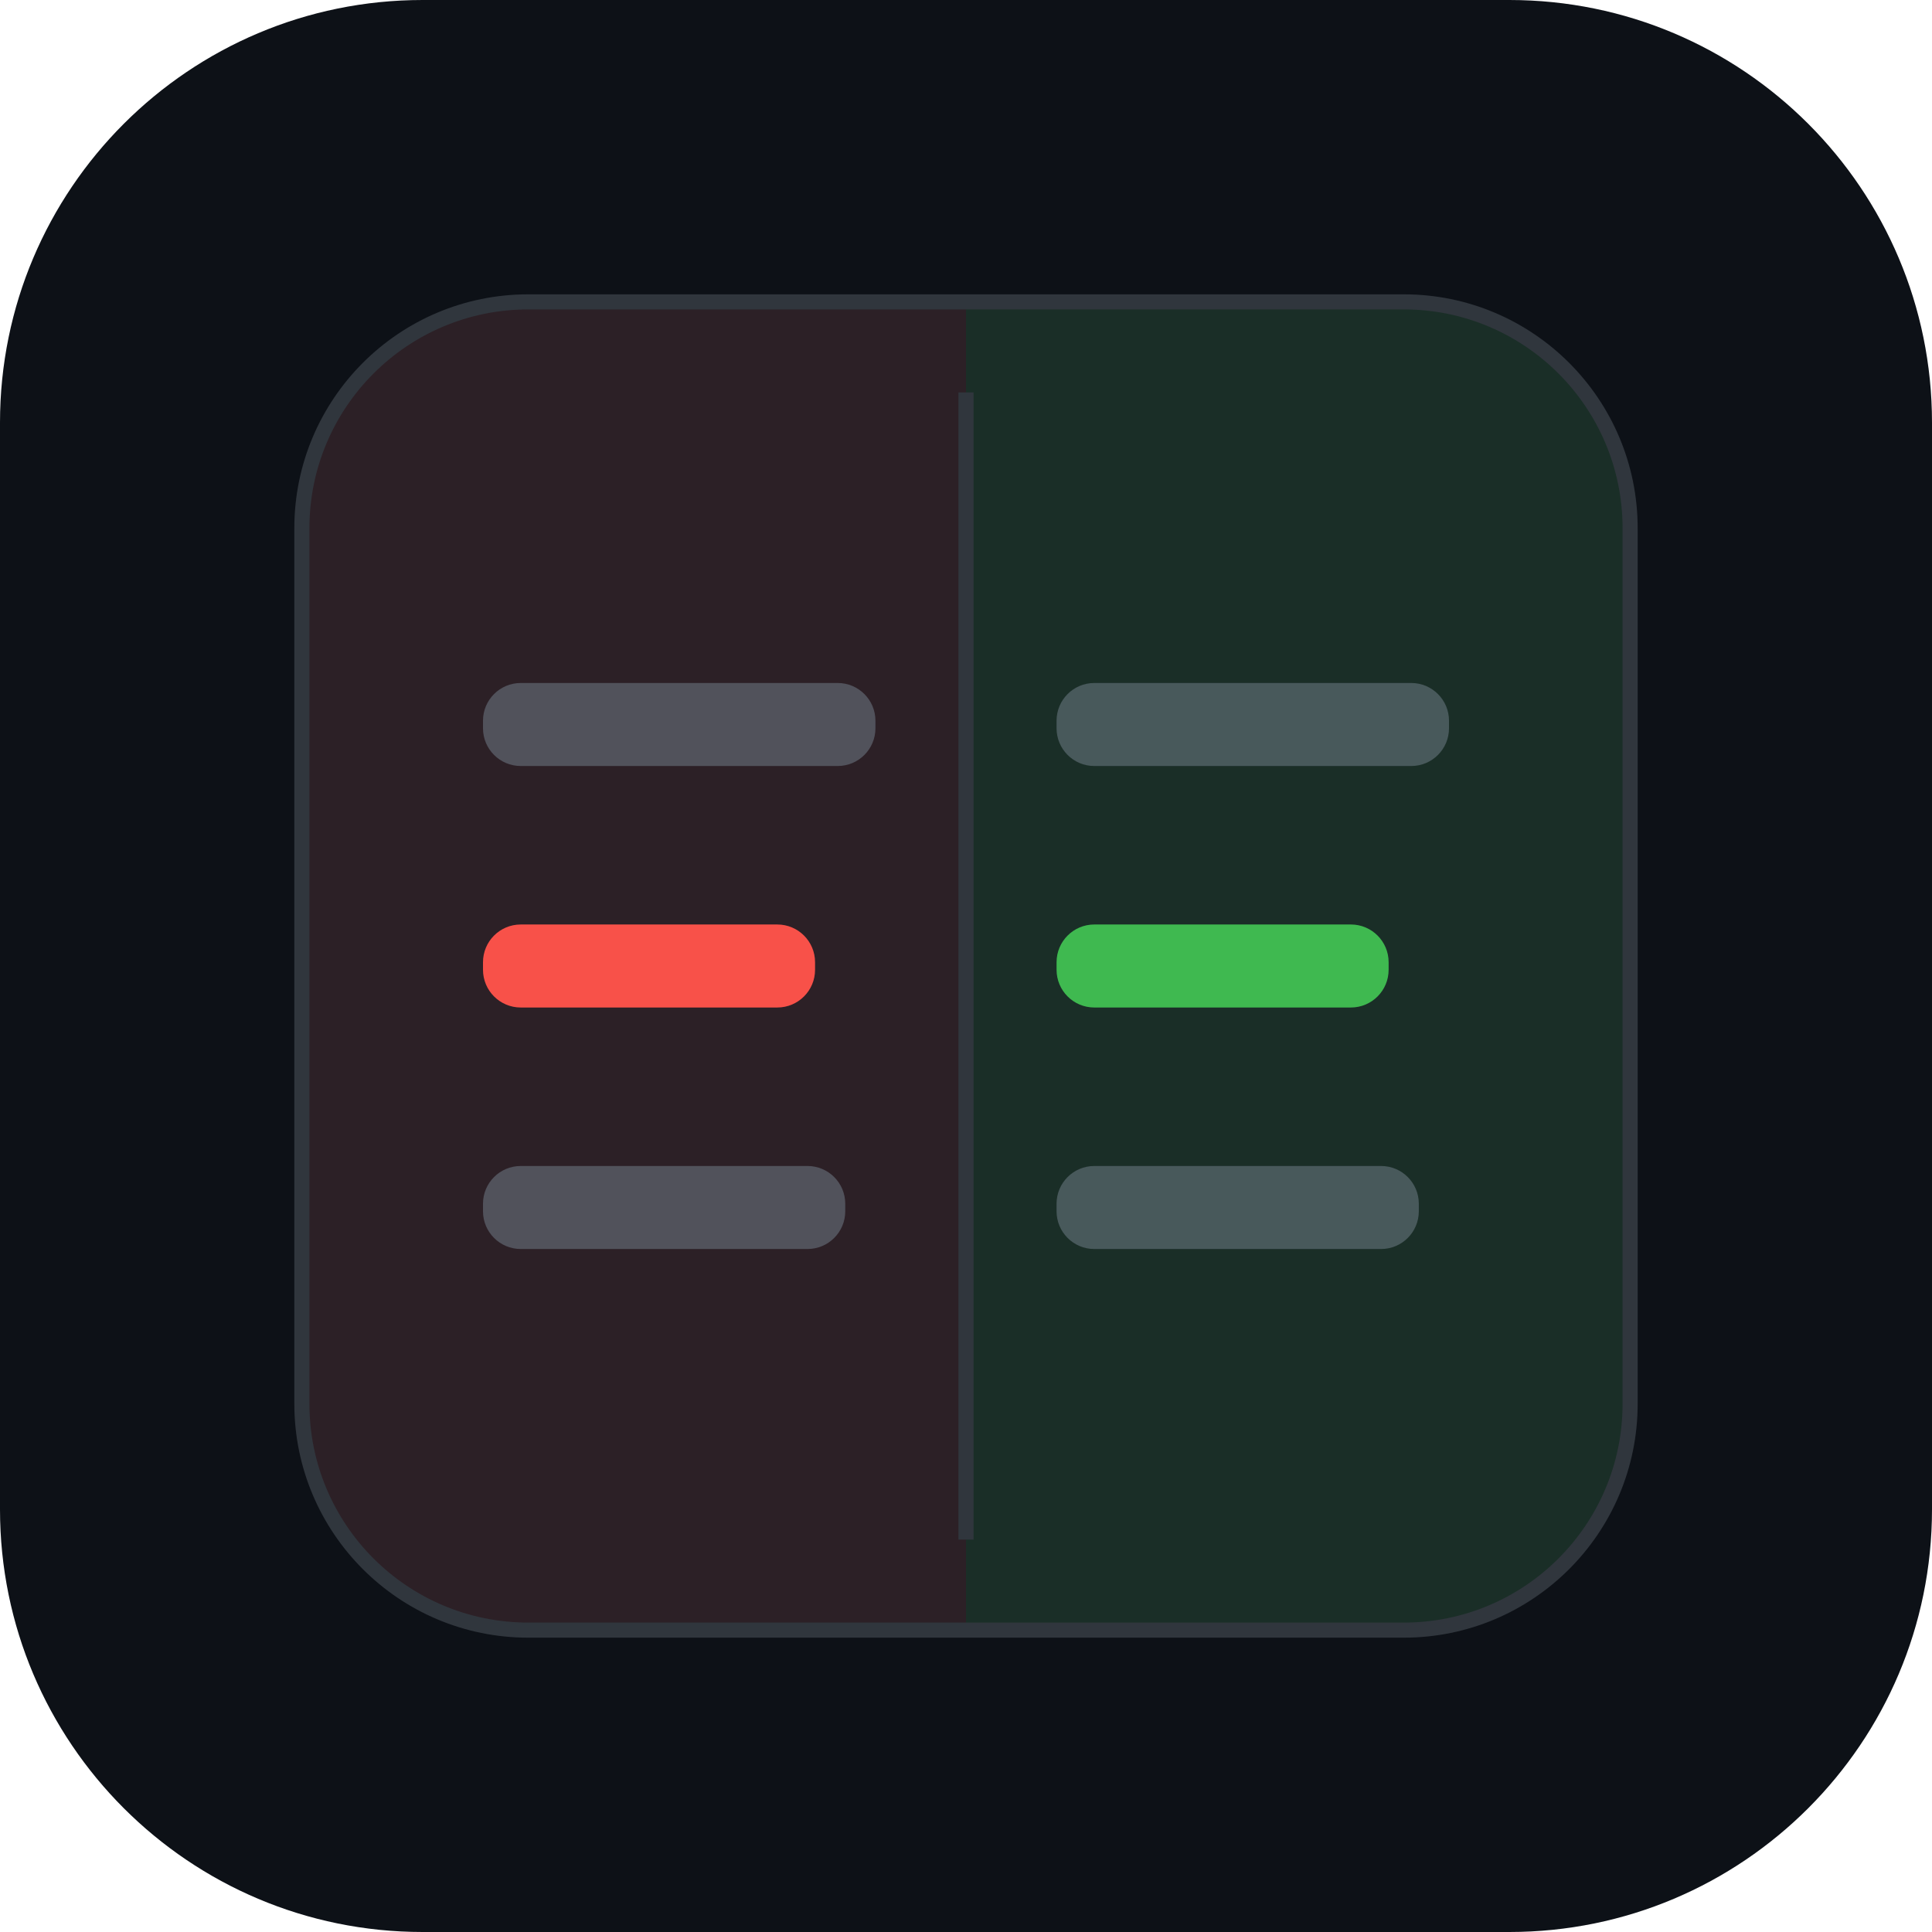
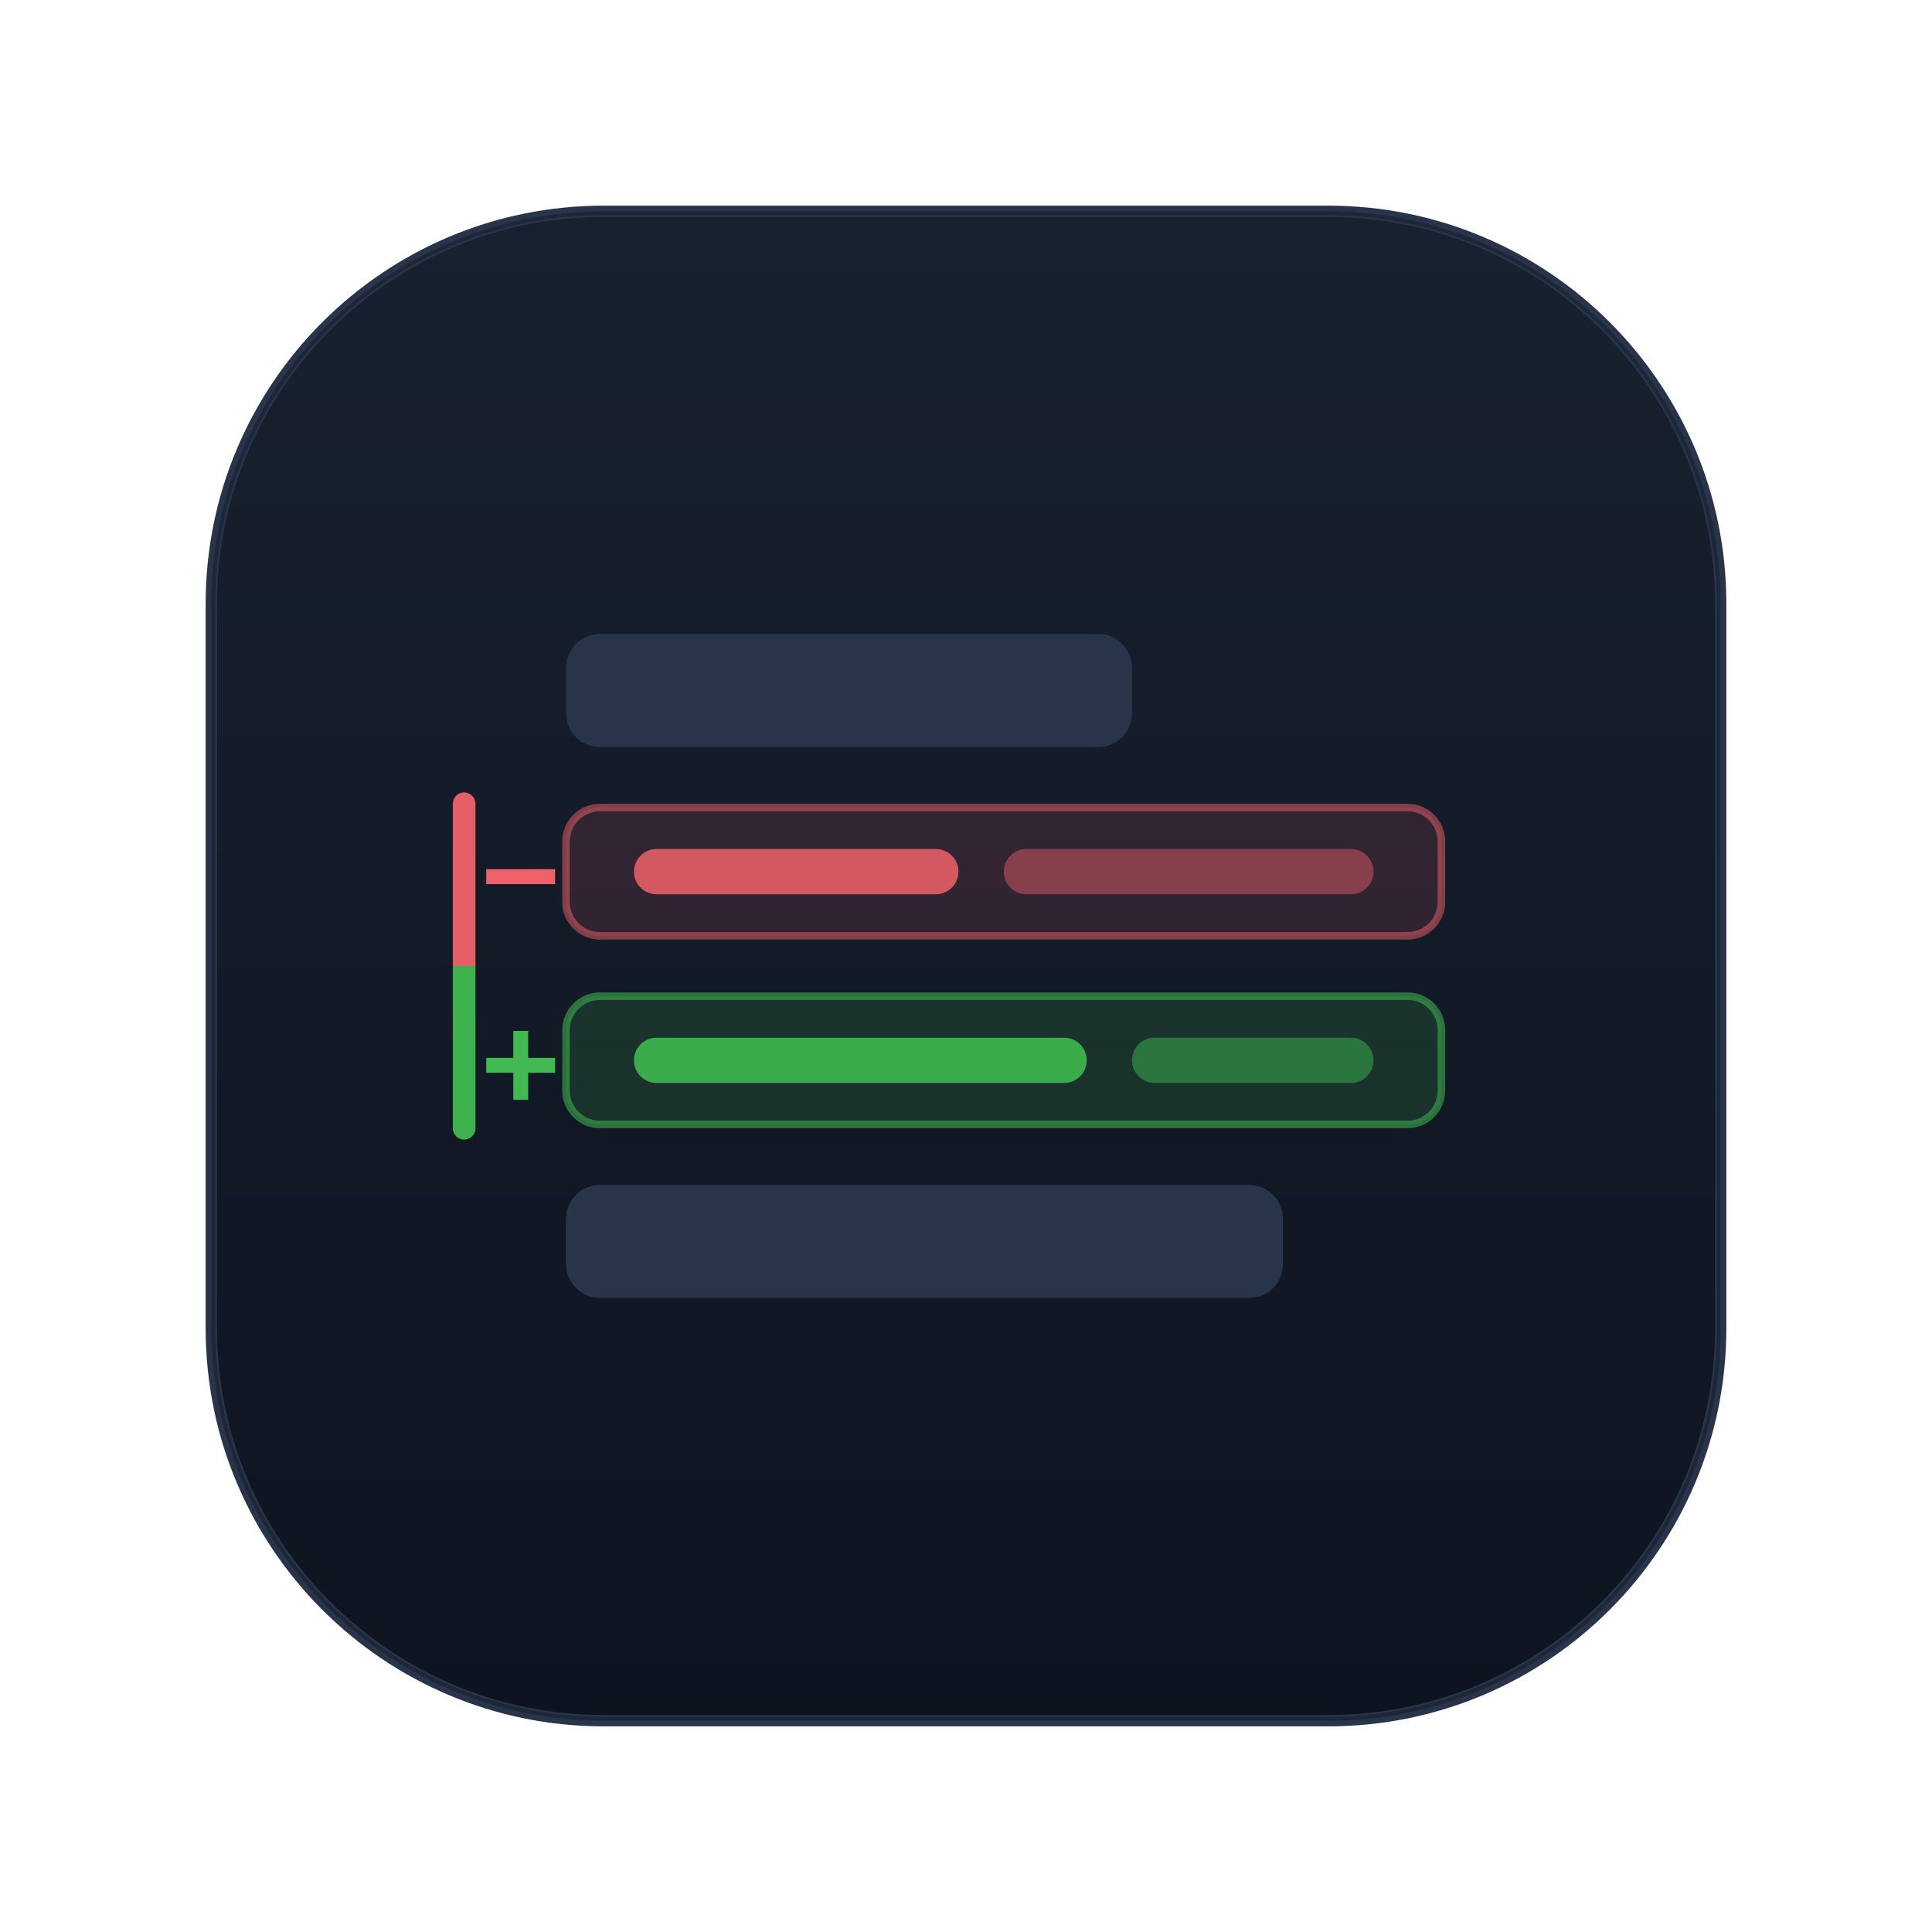
- <svg xmlns="http://www.w3.org/2000/svg" viewBox="0 0 256 256" width="256" height="256" role="img" aria-label="code-preview.nvim logo">
+ <svg xmlns="http://www.w3.org/2000/svg" width="512" height="512" viewBox="0 0 512 512" fill="none" role="img" aria-label="code-preview.nvim logo">
  <defs>
-     <clipPath id="logoClip">
-       <rect x="40" y="40" width="176" height="176" rx="30" />
-     </clipPath>
+     <linearGradient id="tile" x1="0" y1="0" x2="0" y2="1">
+       <stop offset="0" stop-color="#18212F" />
+       <stop offset="1" stop-color="#0E141F" />
+     </linearGradient>
+     <linearGradient id="seam" x1="0" y1="0" x2="0" y2="1">
+       <stop offset="0" stop-color="#F0626B" />
+       <stop offset="0.5" stop-color="#F0626B" />
+       <stop offset="0.5" stop-color="#3FB950" />
+       <stop offset="1" stop-color="#3FB950" />
+     </linearGradient>
  </defs>
-   <rect x="0" y="0" width="256" height="256" rx="56" fill="#0d1117" />
-   <g clip-path="url(#logoClip)">
-     <rect x="40" y="40" width="176" height="176" fill="#161b22" />
-     <rect x="40" y="40" width="88" height="176" fill="#f85149" opacity="0.10" />
-     <rect x="128" y="40" width="88" height="176" fill="#3fb950" opacity="0.12" />
-     <rect x="64" y="90.5" width="52" height="11" rx="5" fill="#768390" opacity="0.5" />
-     <rect x="64" y="122.5" width="44" height="11" rx="5" fill="#f85149" />
-     <rect x="64" y="154.5" width="48" height="11" rx="5" fill="#768390" opacity="0.5" />
-     <rect x="140" y="90.5" width="52" height="11" rx="5" fill="#768390" opacity="0.5" />
-     <rect x="140" y="122.5" width="44" height="11" rx="5" fill="#3fb950" />
-     <rect x="140" y="154.5" width="48" height="11" rx="5" fill="#768390" opacity="0.5" />
-   </g>
-   <line x1="128" y1="52" x2="128" y2="204" stroke="#30363d" stroke-width="2" />
-   <rect x="40" y="40" width="176" height="176" rx="30" fill="none" stroke="#30363d" stroke-width="2" />
+   <rect x="56" y="56" width="400" height="400" rx="104" fill="url(#tile)" stroke="#27344A" stroke-width="3" />
+   <rect x="56.5" y="56.5" width="399" height="399" rx="103.5" fill="none" stroke="#000000" stroke-opacity="0.25" stroke-width="1" />
+   <rect x="150" y="168" width="150" height="30" rx="9" fill="#28344A" />
+   <rect x="120" y="210" width="6" height="92" rx="3" fill="url(#seam)" opacity="0.95" />
+   <text x="138" y="243" font-family="ui-monospace, SFMono-Regular, Menlo, Consolas, monospace" font-size="34" font-weight="700" fill="#F0626B" text-anchor="middle">−</text>
+   <rect x="150" y="214" width="232" height="34" rx="9" fill="#F0626B" fill-opacity="0.14" />
+   <rect x="150" y="214" width="232" height="34" rx="9" fill="none" stroke="#F0626B" stroke-opacity="0.5" stroke-width="2" />
+   <rect x="168" y="225" width="86" height="12" rx="6" fill="#F0626B" fill-opacity="0.85" />
+   <rect x="266" y="225" width="98" height="12" rx="6" fill="#F0626B" fill-opacity="0.45" />
+   <text x="138" y="293" font-family="ui-monospace, SFMono-Regular, Menlo, Consolas, monospace" font-size="34" font-weight="700" fill="#3FB950" text-anchor="middle">+</text>
+   <rect x="150" y="264" width="232" height="34" rx="9" fill="#3FB950" fill-opacity="0.16" />
+   <rect x="150" y="264" width="232" height="34" rx="9" fill="none" stroke="#3FB950" stroke-opacity="0.55" stroke-width="2" />
+   <rect x="168" y="275" width="120" height="12" rx="6" fill="#3FB950" fill-opacity="0.9" />
+   <rect x="300" y="275" width="64" height="12" rx="6" fill="#3FB950" fill-opacity="0.5" />
+   <rect x="150" y="314" width="190" height="30" rx="9" fill="#28344A" />
</svg>
